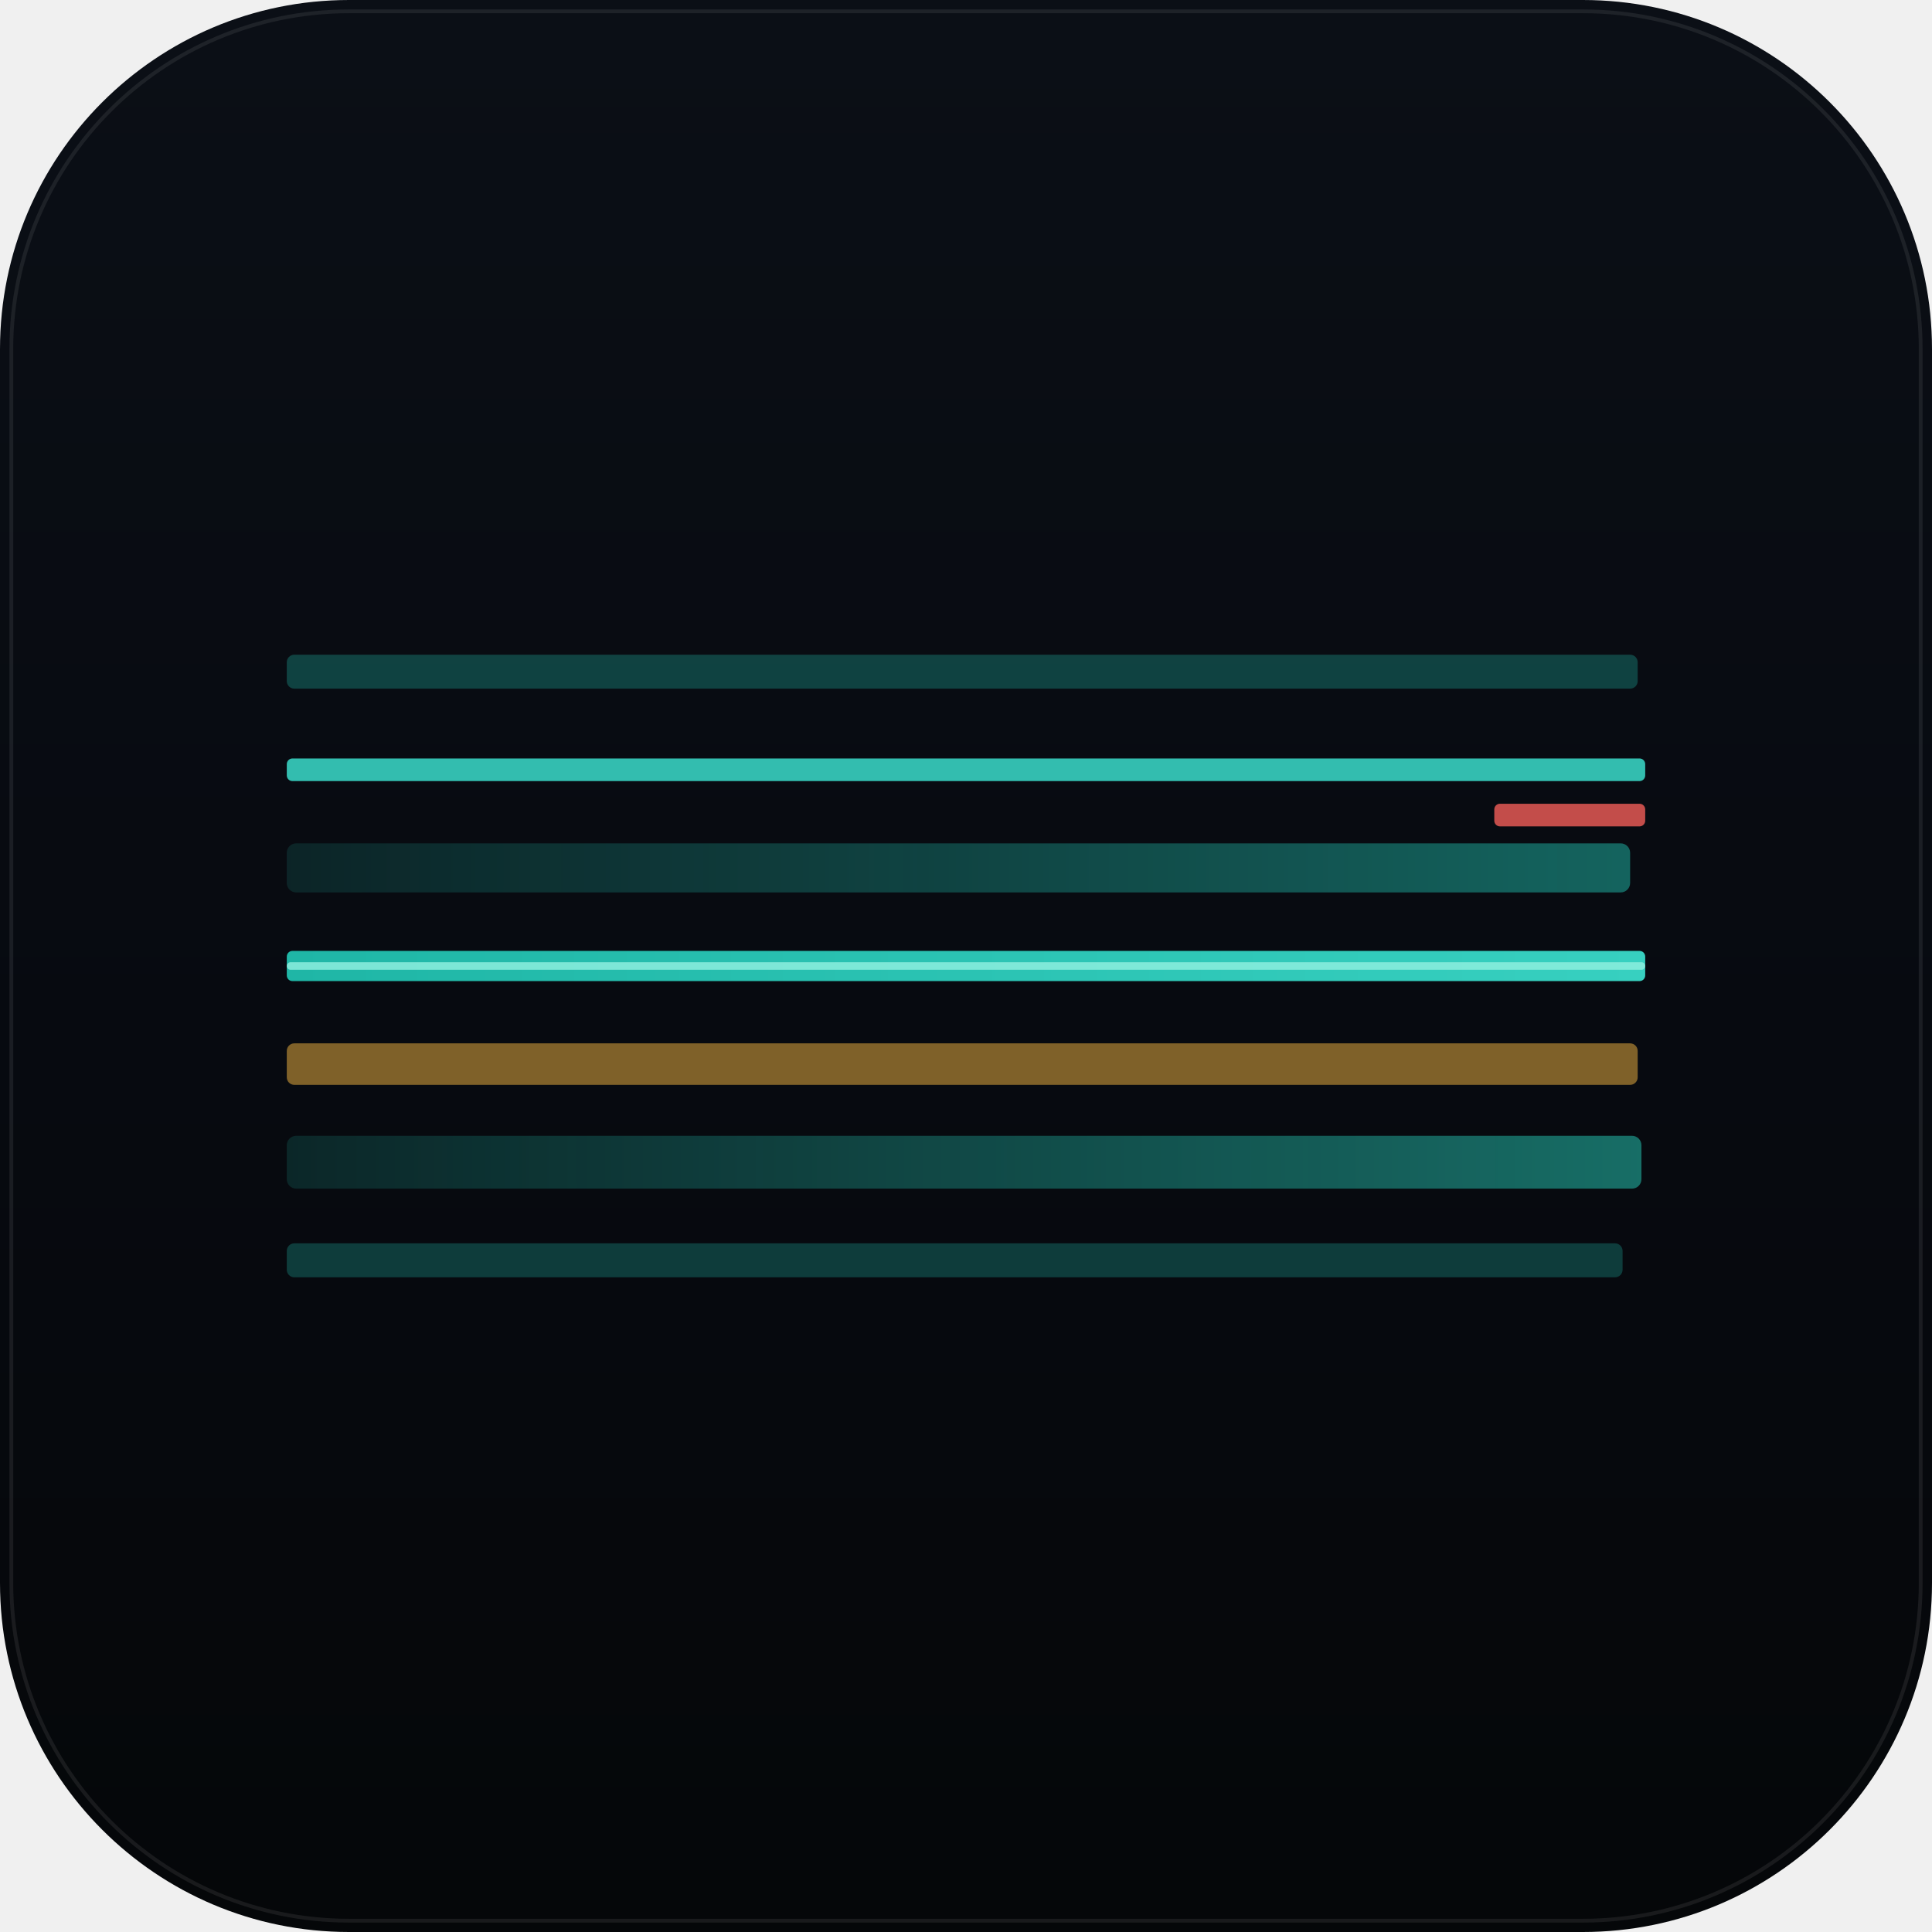
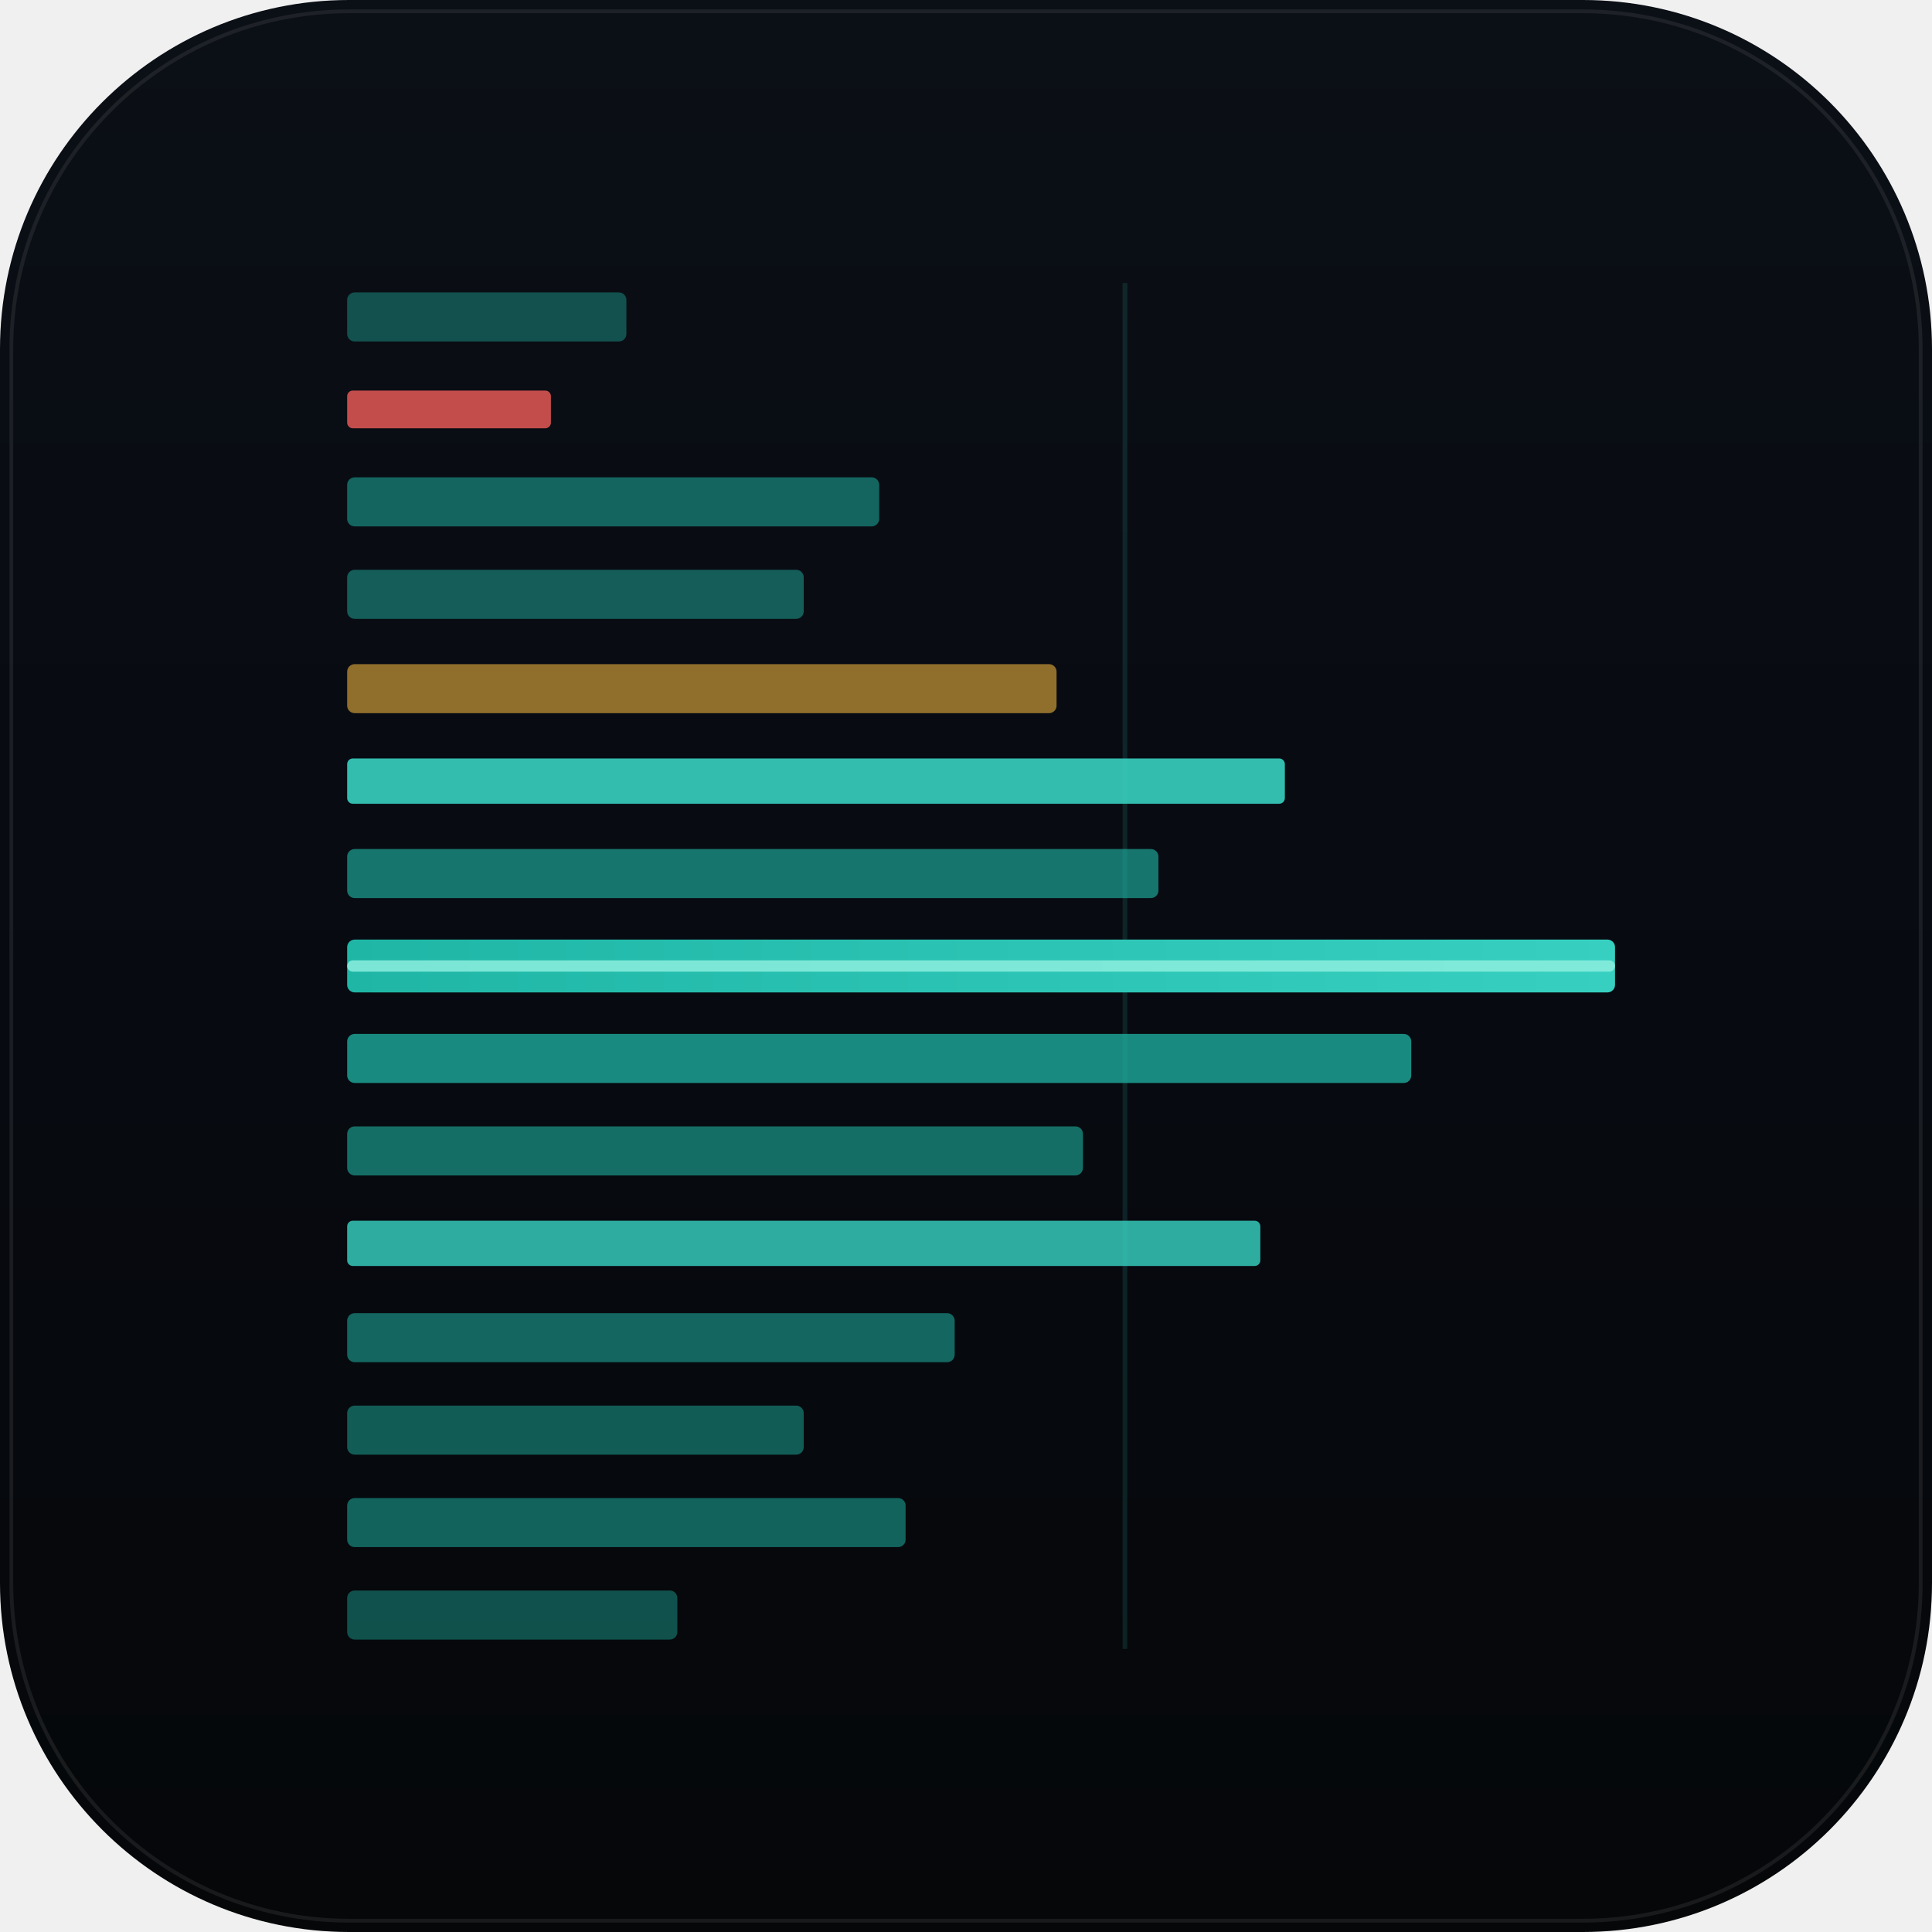
<svg xmlns="http://www.w3.org/2000/svg" width="1024" height="1024" viewBox="0 0 1024 1024">
  <defs>
    <linearGradient id="bgGrad" x1="0" y1="0" x2="0" y2="1024" gradientUnits="userSpaceOnUse">
      <stop offset="0" stop-color="#0b0f16" />
      <stop offset="0.55" stop-color="#070a10" />
      <stop offset="1" stop-color="#050709" />
    </linearGradient>
-     <linearGradient id="focalWall" x1="152" y1="0" x2="872" y2="0" gradientUnits="userSpaceOnUse">
+     <linearGradient id="focalWall" x1="184" y1="0" x2="856" y2="0" gradientUnits="userSpaceOnUse">
      <stop offset="0" stop-color="#1fb6a6" />
      <stop offset="1" stop-color="#37d0c0" />
-     </linearGradient>
-     <linearGradient id="fadeA" x1="152" y1="0" x2="864" y2="0" gradientUnits="userSpaceOnUse">
-       <stop offset="0" stop-color="#1fb6a6" stop-opacity="0.15" />
-       <stop offset="1" stop-color="#1fb6a6" stop-opacity="0.52" />
-     </linearGradient>
-     <linearGradient id="fadeB" x1="152" y1="0" x2="870" y2="0" gradientUnits="userSpaceOnUse">
-       <stop offset="0" stop-color="#1fb6a6" stop-opacity="0.17" />
-       <stop offset="1" stop-color="#25c2b0" stop-opacity="0.54" />
    </linearGradient>
    <clipPath id="tileClip">
      <rect x="0" y="0" width="1024" height="1024" rx="185" ry="185" />
    </clipPath>
  </defs>
  <rect x="0" y="0" width="1024" height="1024" rx="185" ry="185" fill="url(#bgGrad)" />
  <g clip-path="url(#tileClip)">
-     <rect x="152" y="347" width="716" height="18" rx="4" fill="#1fb6a6" opacity="0.32" />
-     <rect x="152" y="402" width="720" height="12" rx="3" fill="#37d0c0" opacity="0.90" />
-     <rect x="792" y="426" width="80" height="12" rx="3" fill="#d3524f" opacity="0.92" />
-     <rect x="152" y="447" width="712" height="26" rx="5" fill="url(#fadeA)" />
-     <rect x="152" y="504" width="720" height="16" rx="3" fill="url(#focalWall)" />
-     <rect x="152" y="510" width="720" height="4" rx="2" fill="#8ceede" opacity="0.85" />
-     <rect x="152" y="553" width="716" height="22" rx="4" fill="#d6a13a" opacity="0.58" />
-     <rect x="152" y="602" width="718" height="28" rx="5" fill="url(#fadeB)" />
-     <rect x="152" y="659" width="708" height="18" rx="4" fill="#1fb6a6" opacity="0.30" />
+     <rect x="595" y="150" width="2.5" height="724" fill="#37d0c0" opacity="0.13" />
+     <rect x="184" y="155" width="148" height="26" rx="4" fill="#1fb6a6" opacity="0.40" />
+     <rect x="184" y="207" width="108" height="20" rx="3" fill="#d3524f" opacity="0.92" />
+     <rect x="184" y="253" width="282" height="26" rx="4" fill="#1fb6a6" opacity="0.52" />
+     <rect x="184" y="302" width="242" height="26" rx="4" fill="#1fb6a6" opacity="0.48" />
+     <rect x="184" y="352" width="376" height="26" rx="4" fill="#d6a13a" opacity="0.66" />
+     <rect x="184" y="402" width="497" height="24" rx="3" fill="#37d0c0" opacity="0.90" />
+     <rect x="184" y="450" width="430" height="26" rx="4" fill="#1fb6a6" opacity="0.62" />
+     <rect x="184" y="498" width="672" height="28" rx="4" fill="url(#focalWall)" />
+     <rect x="184" y="509" width="672" height="6" rx="3" fill="#8ceede" opacity="0.85" />
+     <rect x="184" y="548" width="564" height="26" rx="4" fill="#1fb6a6" opacity="0.74" />
+     <rect x="184" y="597" width="390" height="26" rx="4" fill="#1fb6a6" opacity="0.58" />
+     <rect x="184" y="647" width="484" height="24" rx="3" fill="#37d0c0" opacity="0.82" />
+     <rect x="184" y="696" width="322" height="26" rx="4" fill="#1fb6a6" opacity="0.54" />
+     <rect x="184" y="745" width="242" height="26" rx="4" fill="#1fb6a6" opacity="0.48" />
+     <rect x="184" y="794" width="296" height="26" rx="4" fill="#1fb6a6" opacity="0.52" />
+     <rect x="184" y="843" width="175" height="26" rx="4" fill="#1fb6a6" opacity="0.42" />
  </g>
  <rect x="6" y="6" width="1012" height="1012" rx="179" ry="179" fill="none" stroke="#ffffff" stroke-opacity="0.08" stroke-width="2" />
</svg>
